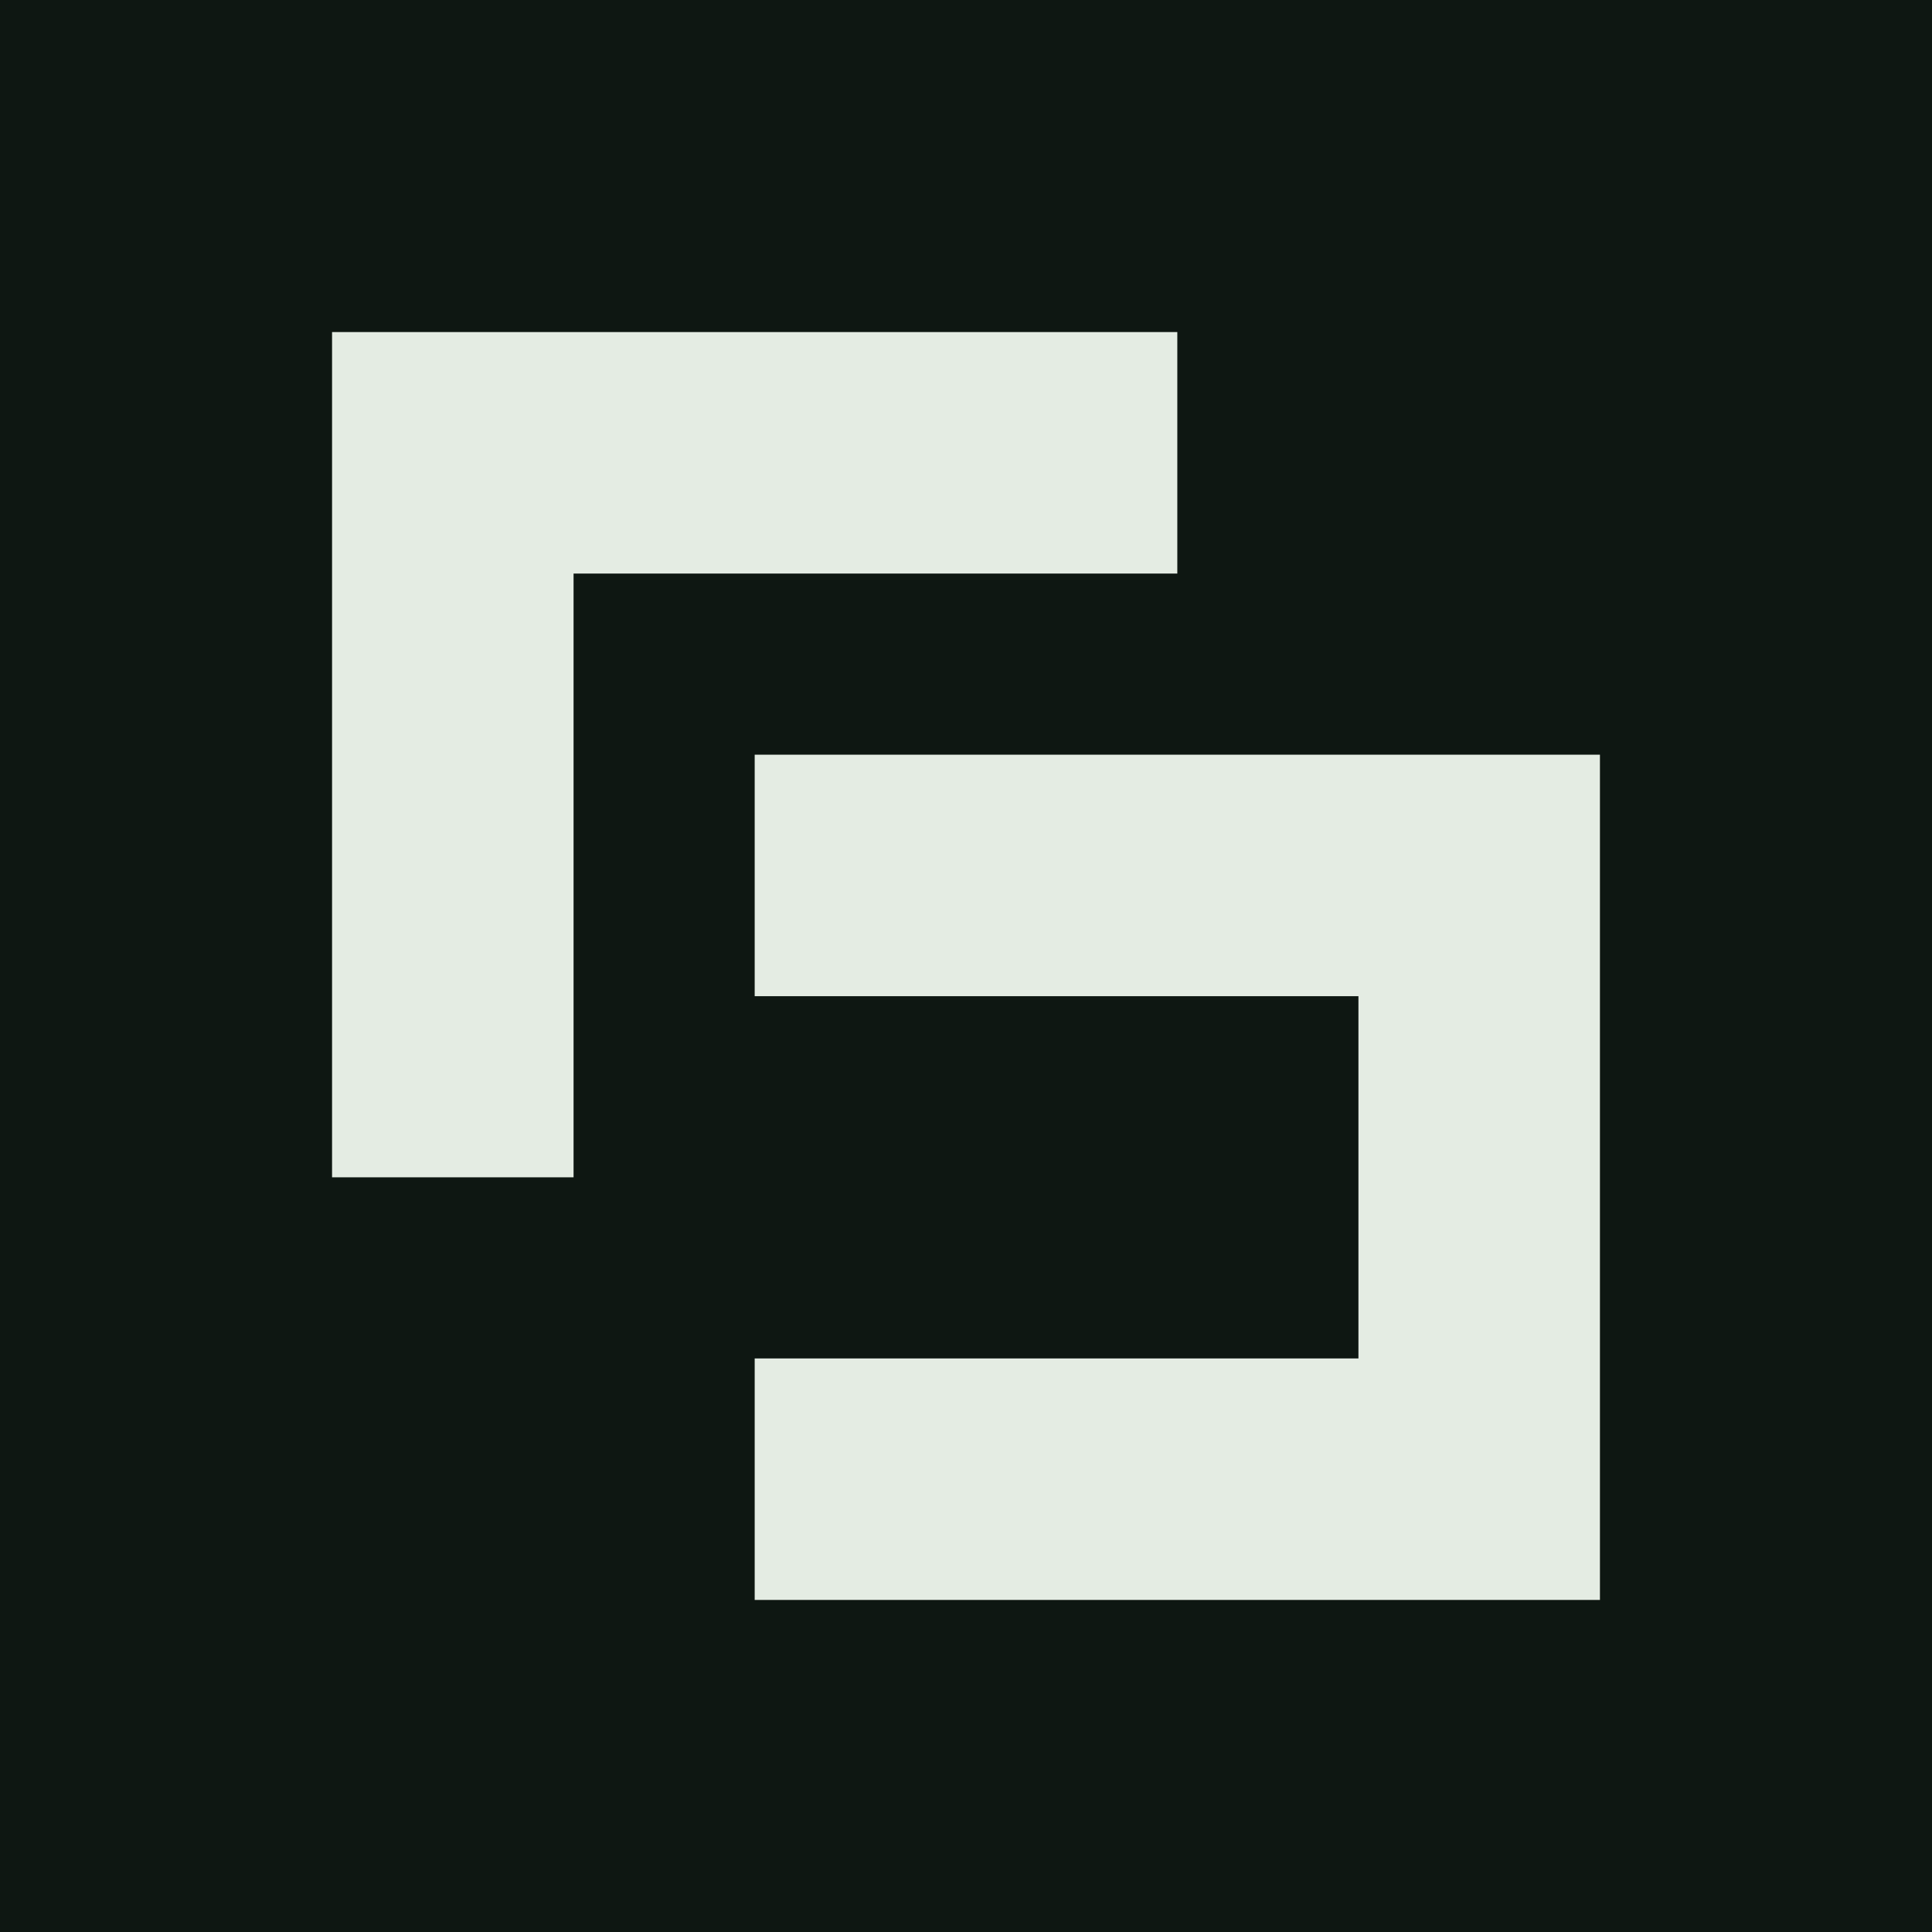
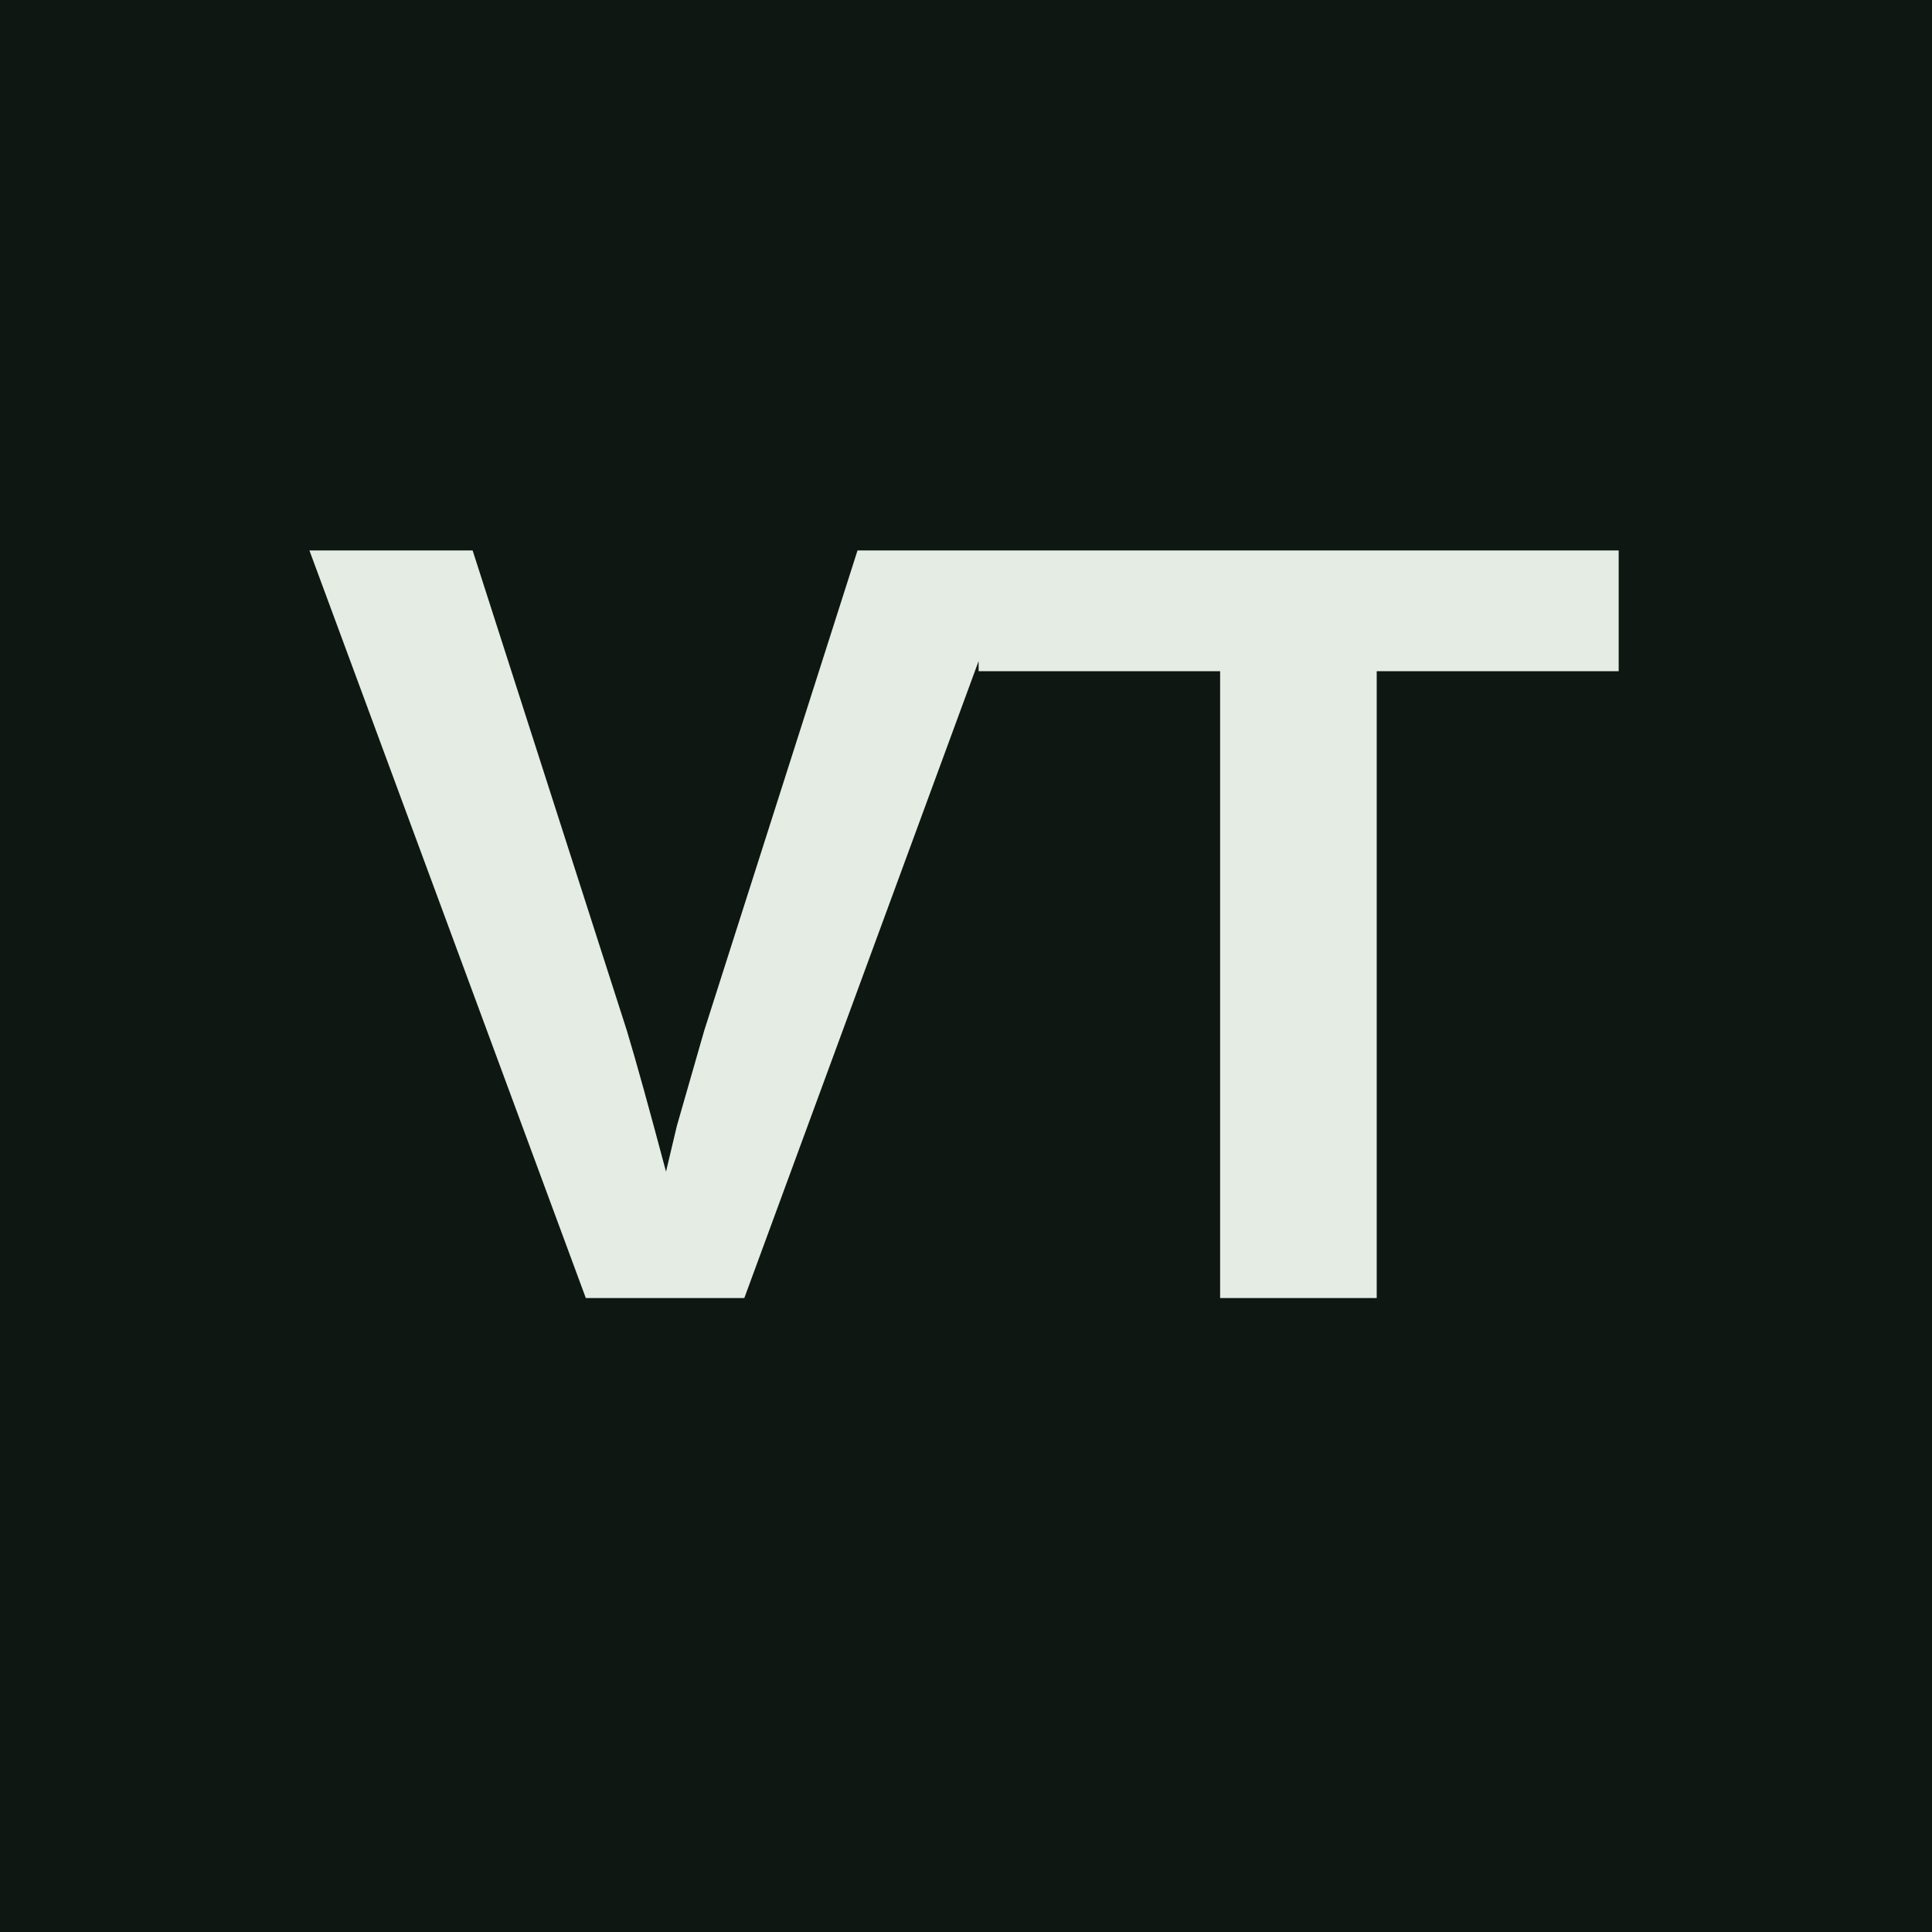
<svg xmlns="http://www.w3.org/2000/svg" viewBox="0 0 64 64">
  <rect width="64" height="64" fill="#0e1712" />
-   <g transform="translate(8 8)" fill="#e4ece3">
-     <path d="M3 3h28v8H11v20H3V3Z" />
-     <path d="M17 17h28v28H17v-8h20V25H17v-8Z" />
-   </g>
+   <text x="32" y="43" text-anchor="middle" fill="#e4ece3" font-family="Arial,Helvetica,sans-serif" font-size="36" font-weight="700" letter-spacing="-2">VT</text>
</svg>
